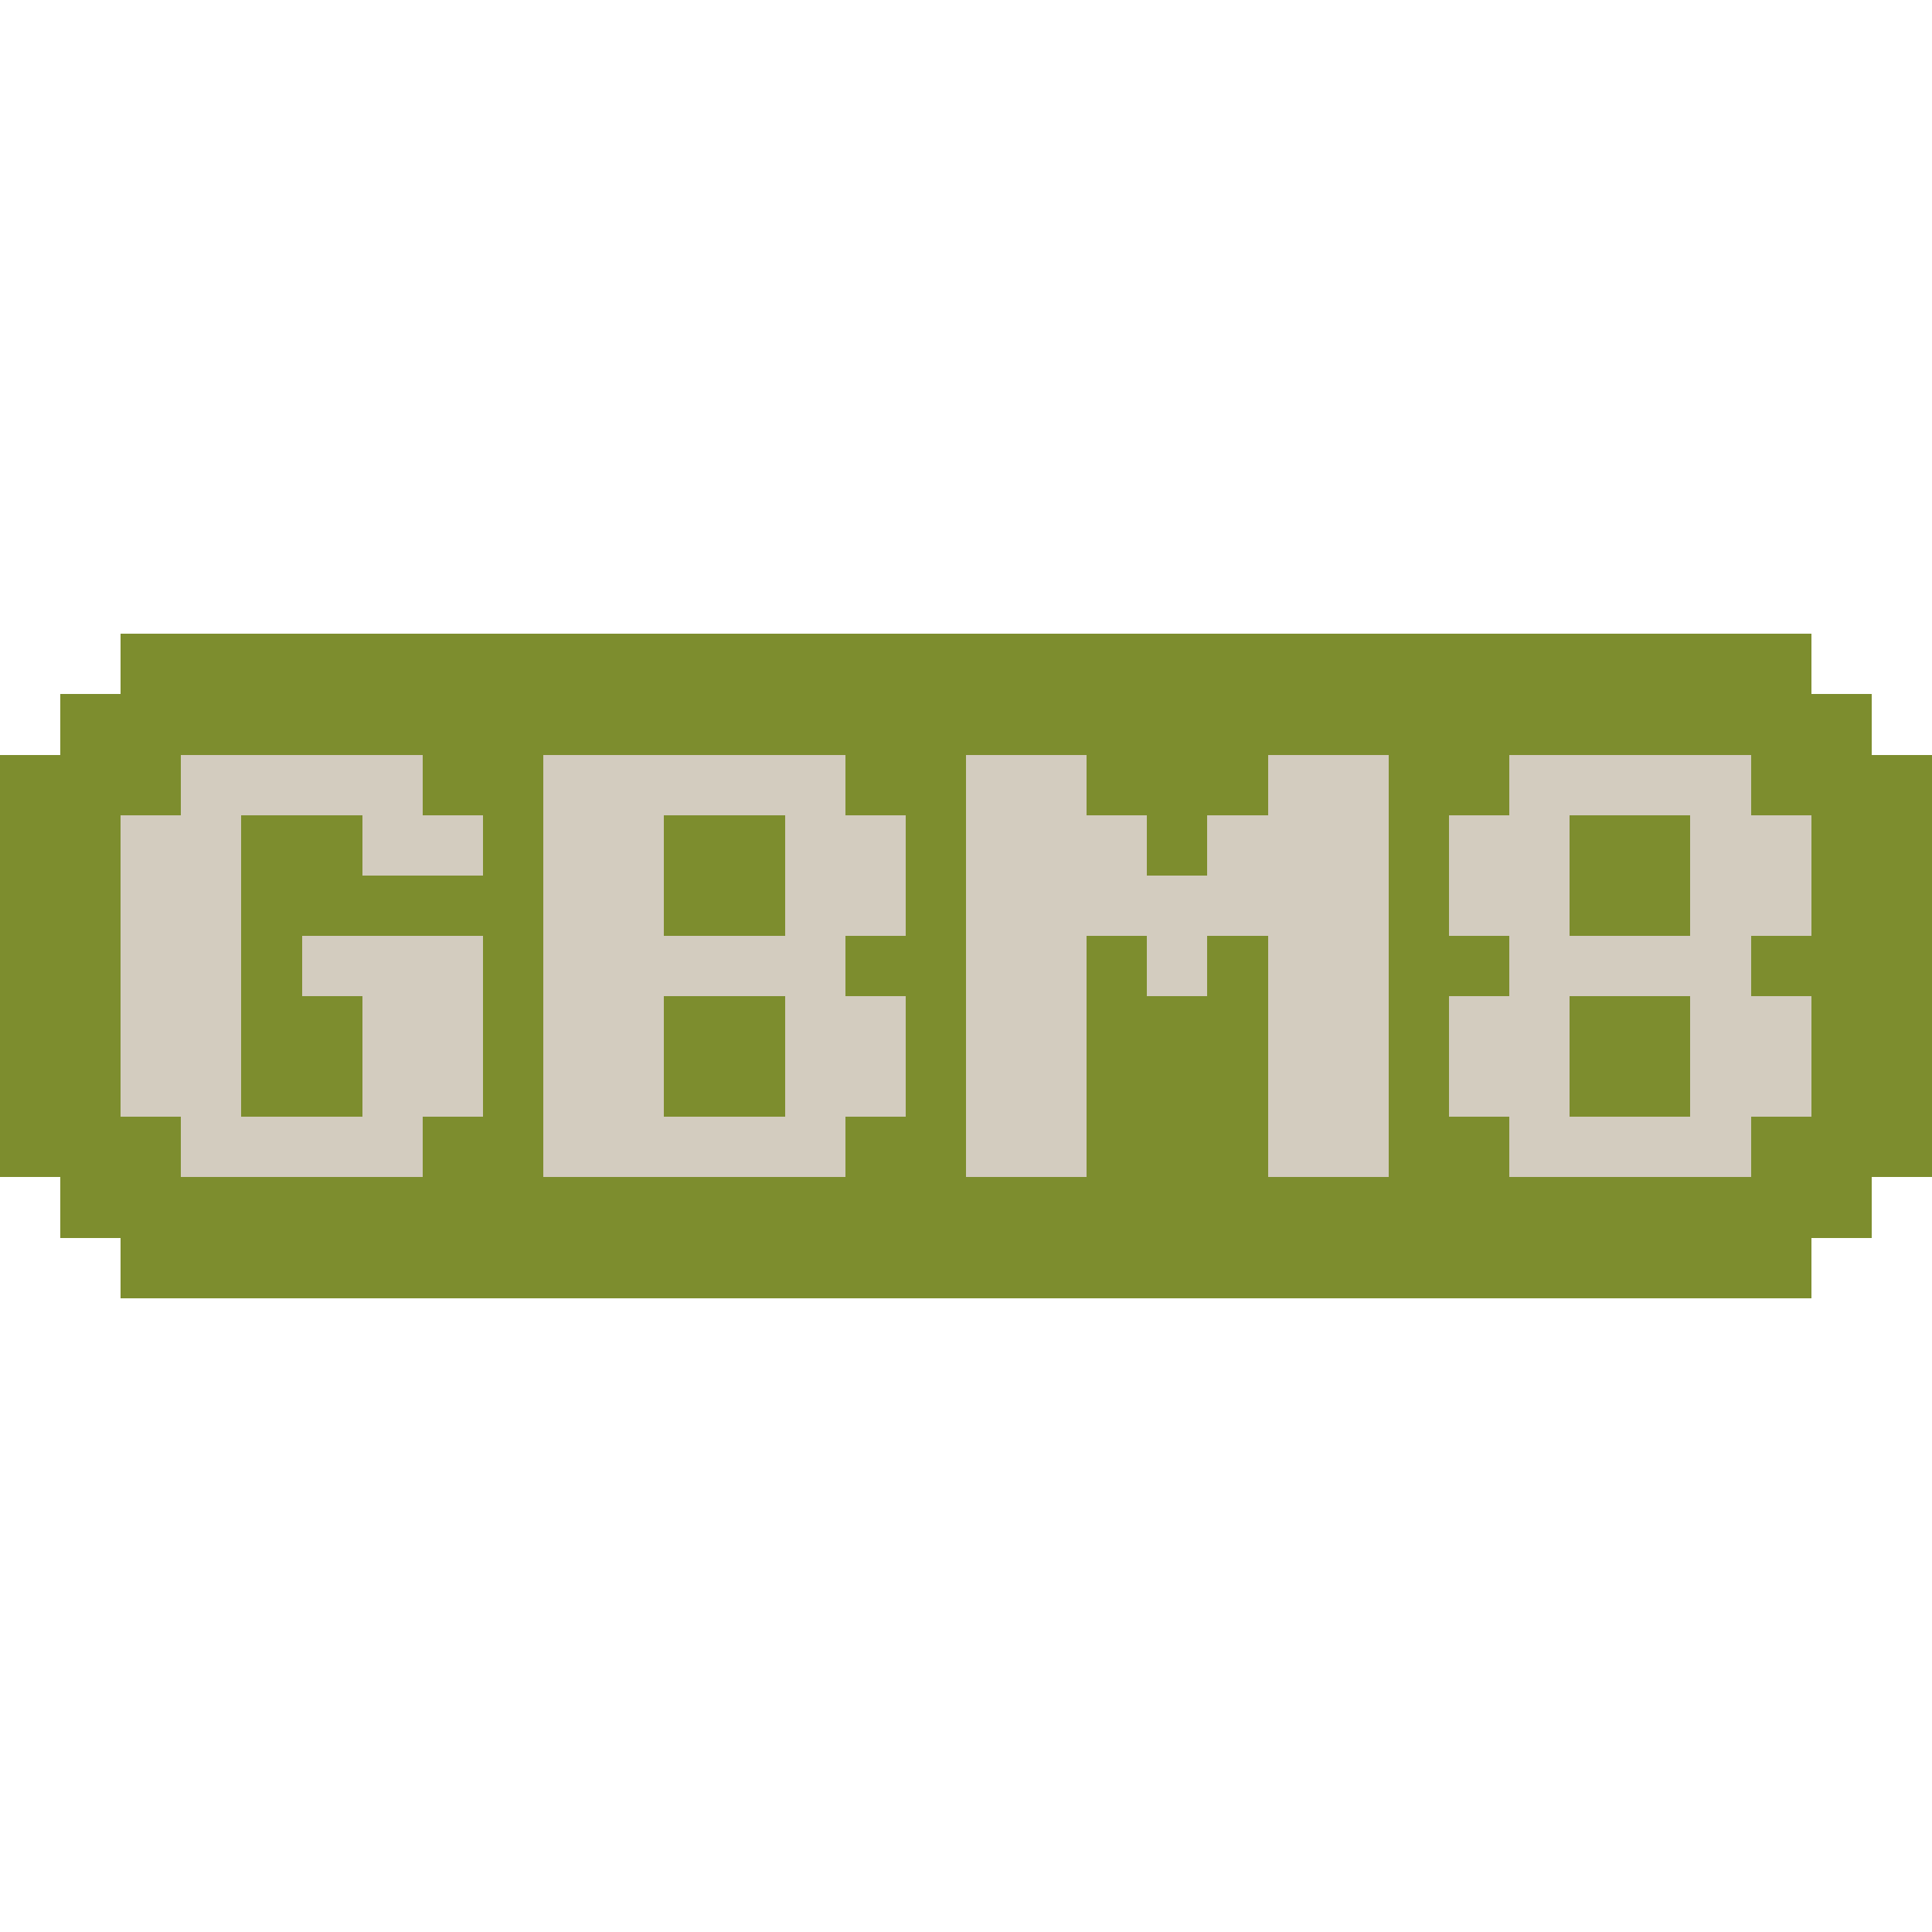
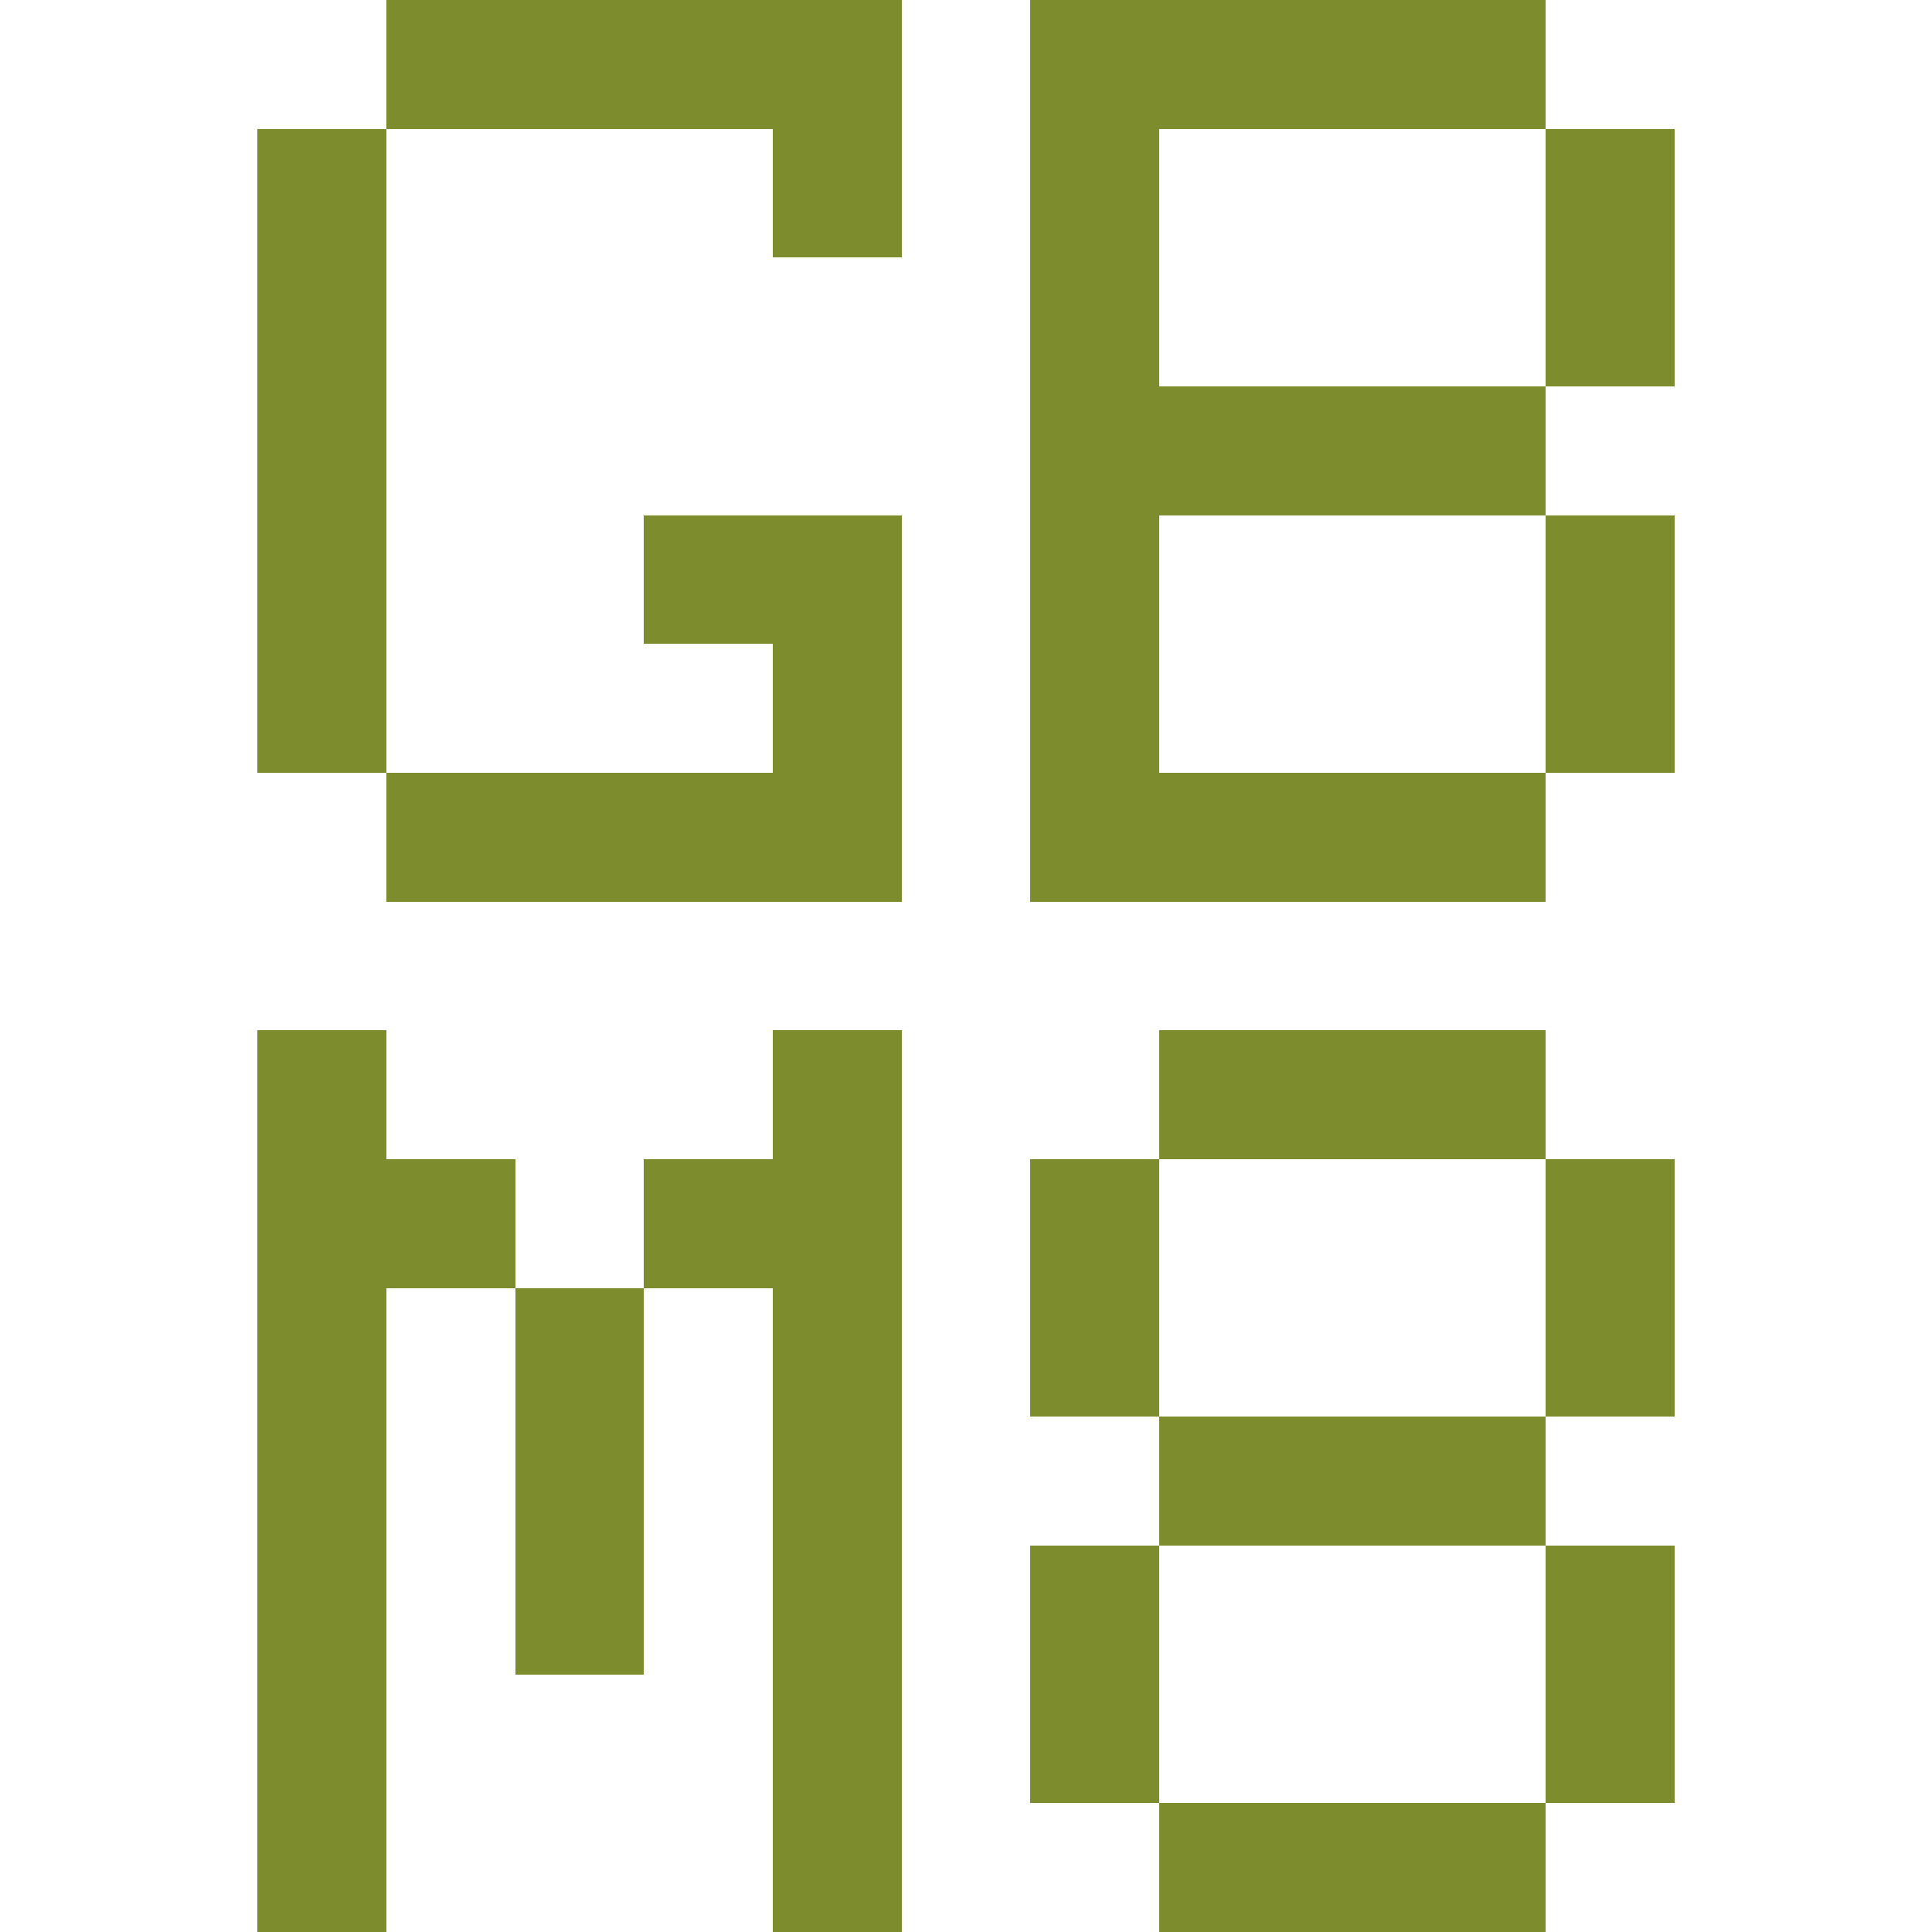
- <svg xmlns="http://www.w3.org/2000/svg" viewBox="0 -10.5 32 32" shape-rendering="crispEdges">
-   <path fill="#d3ccbf" d="M3,2h4v1h-4zM9,2h5v1h-5zM16,2h2v1h-2zM21,2h2v1h-2zM25,2h4v1h-4zM2,3h2v1h-2zM6,3h2v1h-2zM9,3h2v1h-2zM13,3h2v1h-2zM16,3h3v1h-3zM20,3h3v1h-3zM24,3h2v1h-2zM28,3h2v1h-2zM2,4h2v1h-2zM9,4h2v1h-2zM13,4h2v1h-2zM16,4h7v1h-7zM24,4h2v1h-2zM28,4h2v1h-2zM2,5h2v1h-2zM5,5h3v1h-3zM9,5h5v1h-5zM16,5h2v1h-2zM19,5h1v1h-1zM21,5h2v1h-2zM25,5h4v1h-4zM2,6h2v1h-2zM6,6h2v1h-2zM9,6h2v1h-2zM13,6h2v1h-2zM16,6h2v1h-2zM21,6h2v1h-2zM24,6h2v1h-2zM28,6h2v1h-2zM2,7h2v1h-2zM6,7h2v1h-2zM9,7h2v1h-2zM13,7h2v1h-2zM16,7h2v1h-2zM21,7h2v1h-2zM24,7h2v1h-2zM28,7h2v1h-2zM3,8h4v1h-4zM9,8h5v1h-5zM16,8h2v1h-2zM21,8h2v1h-2zM25,8h4v1h-4z" />
-   <path fill="#7d8d2e" d="M2,0h28v1h-28zM1,1h30v1h-30zM0,2h3v1h-3zM7,2h2v1h-2zM14,2h2v1h-2zM18,2h3v1h-3zM23,2h2v1h-2zM29,2h3v1h-3zM0,3h2v1h-2zM4,3h2v1h-2zM8,3h1v1h-1zM11,3h2v1h-2zM15,3h1v1h-1zM19,3h1v1h-1zM23,3h1v1h-1zM26,3h2v1h-2zM30,3h2v1h-2zM0,4h2v1h-2zM4,4h5v1h-5zM11,4h2v1h-2zM15,4h1v1h-1zM23,4h1v1h-1zM26,4h2v1h-2zM30,4h2v1h-2zM0,5h2v1h-2zM4,5h1v1h-1zM8,5h1v1h-1zM14,5h2v1h-2zM18,5h1v1h-1zM20,5h1v1h-1zM23,5h2v1h-2zM29,5h3v1h-3zM0,6h2v1h-2zM4,6h2v1h-2zM8,6h1v1h-1zM11,6h2v1h-2zM15,6h1v1h-1zM18,6h3v1h-3zM23,6h1v1h-1zM26,6h2v1h-2zM30,6h2v1h-2zM0,7h2v1h-2zM4,7h2v1h-2zM8,7h1v1h-1zM11,7h2v1h-2zM15,7h1v1h-1zM18,7h3v1h-3zM23,7h1v1h-1zM26,7h2v1h-2zM30,7h2v1h-2zM0,8h3v1h-3zM7,8h2v1h-2zM14,8h2v1h-2zM18,8h3v1h-3zM23,8h2v1h-2zM29,8h3v1h-3zM1,9h30v1h-30zM2,10h28v1h-28z" />
+ <svg xmlns="http://www.w3.org/2000/svg" viewBox="-2 0 15 15" shape-rendering="crispEdges">
+   <path fill="#7d8d2e" d="M1,0h4v1h-4zM6,0h4v1h-4zM0,1h1v1h-1zM4,1h1v1h-1zM6,1h1v1h-1zM10,1h1v1h-1zM0,2h1v1h-1zM6,2h1v1h-1zM10,2h1v1h-1zM0,3h1v1h-1zM6,3h4v1h-4zM0,4h1v1h-1zM3,4h2v1h-2zM6,4h1v1h-1zM10,4h1v1h-1zM0,5h1v1h-1zM4,5h1v1h-1zM6,5h1v1h-1zM10,5h1v1h-1zM1,6h4v1h-4zM6,6h4v1h-4zM0,8h1v1h-1zM4,8h1v1h-1zM7,8h3v1h-3zM0,9h2v1h-2zM3,9h2v1h-2zM6,9h1v1h-1zM10,9h1v1h-1zM0,10h1v1h-1zM2,10h1v1h-1zM4,10h1v1h-1zM6,10h1v1h-1zM10,10h1v1h-1zM0,11h1v1h-1zM2,11h1v1h-1zM4,11h1v1h-1zM7,11h3v1h-3zM0,12h1v1h-1zM2,12h1v1h-1zM4,12h1v1h-1zM6,12h1v1h-1zM10,12h1v1h-1zM0,13h1v1h-1zM4,13h1v1h-1zM6,13h1v1h-1zM10,13h1v1h-1zM0,14h1v1h-1zM4,14h1v1h-1zM7,14h3v1h-3z" />
</svg>
